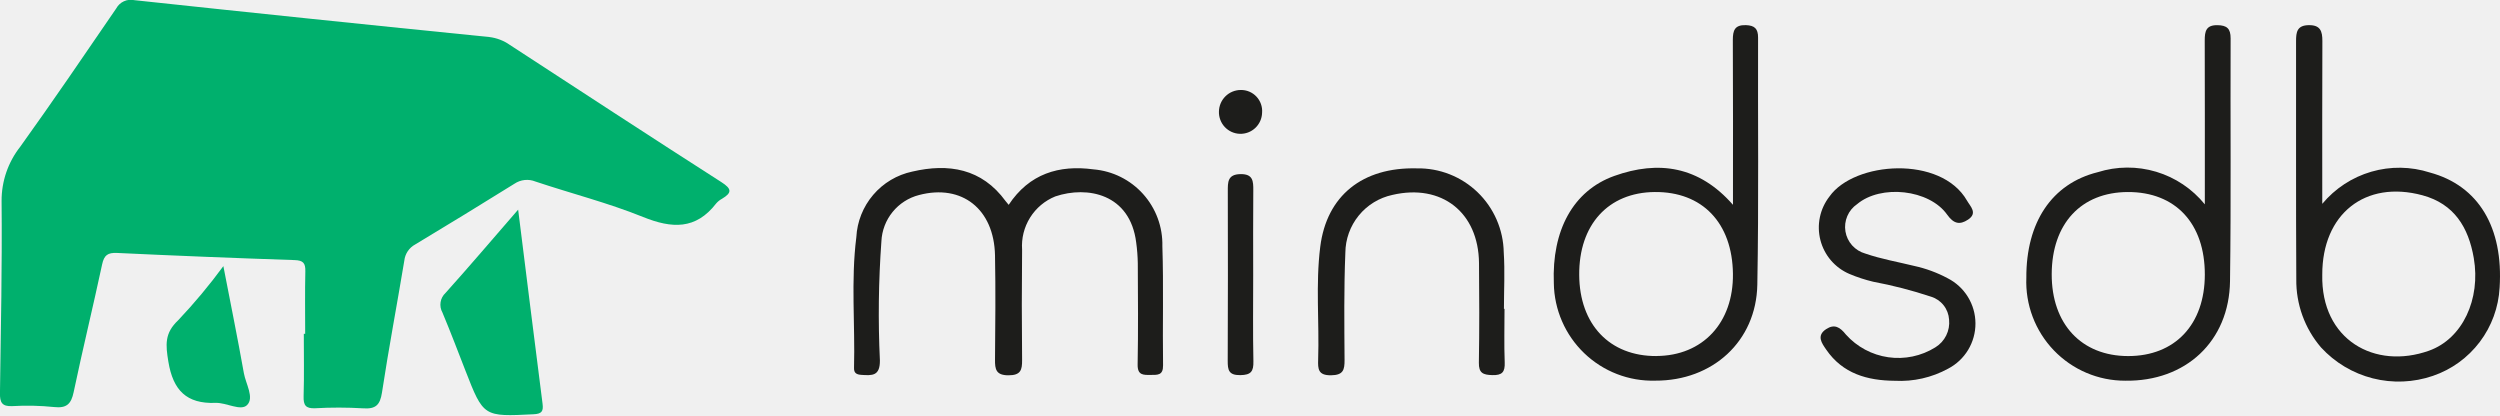
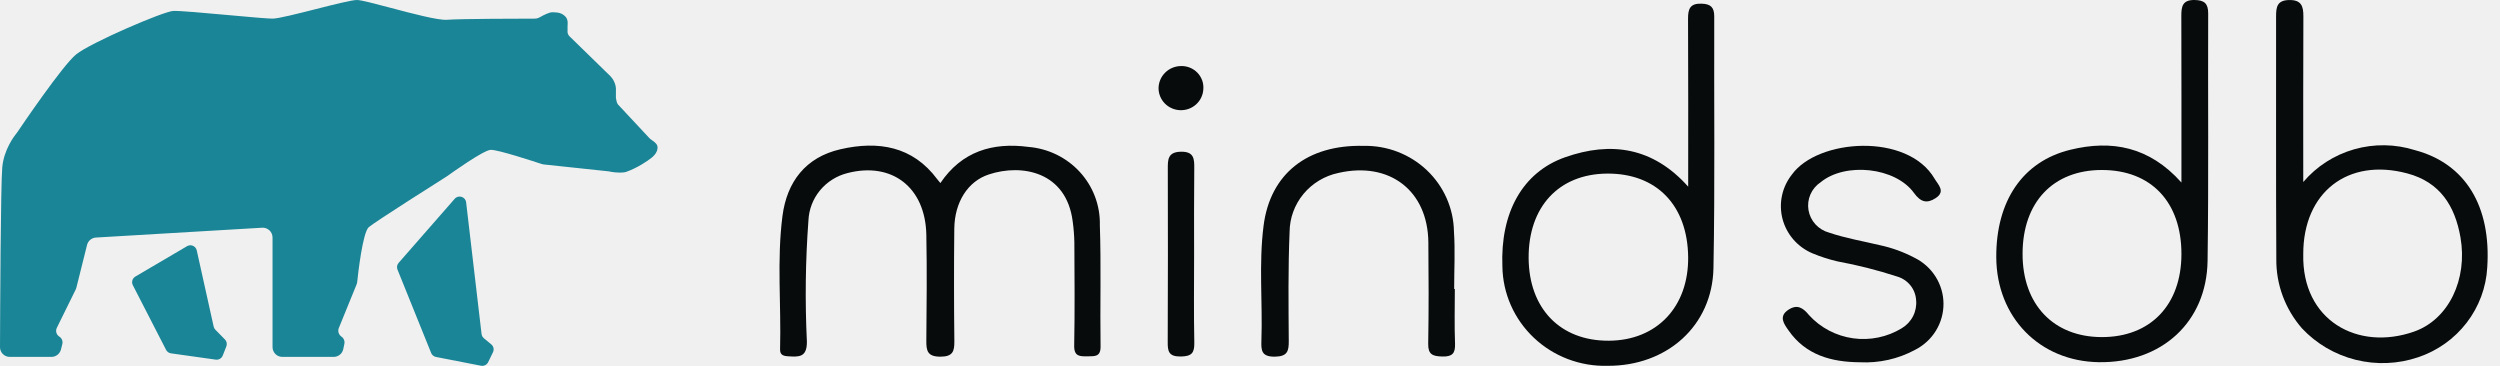
- <svg xmlns="http://www.w3.org/2000/svg" width="1638" height="272" viewBox="0 0 1638 272" fill="none">
-   <g clip-path="url(#clip0_1448_301)">
-     <path d="M339.492 137.348C345.018 181.509 350.147 222.983 355.471 264.432C356.111 269.393 355.09 271.147 349.637 271.423C316.771 273.047 316.795 273.218 304.916 242.746C299.973 230.063 295.152 217.332 289.885 204.779C288.724 202.716 288.296 200.319 288.67 197.981C289.043 195.642 290.197 193.499 291.943 191.902C307.509 174.575 322.589 156.818 339.492 137.348Z" fill="#00B06D" />
-     <path d="M146.347 174.363C151.047 198.681 155.698 221.529 159.782 244.482C161.046 251.587 166.743 260.616 161.865 265.414C157.675 269.539 148.373 263.701 141.226 263.969C122.241 264.692 113.4 255.752 110.313 236.98C108.506 225.962 107.696 218.305 116.795 209.78C127.369 198.599 137.239 186.771 146.347 174.363V174.363Z" fill="#00B06D" />
-     <path d="M199.952 218.719C199.952 205.071 199.741 191.414 200.057 177.765C200.178 172.406 198.687 170.596 193.007 170.409C154.231 169.121 115.461 167.562 76.696 165.732C70.611 165.448 68.204 167.177 66.916 173.21C60.935 201.141 54.145 228.901 48.278 256.84C46.658 264.692 43.652 267.606 35.452 266.697C26.358 265.76 17.205 265.557 8.079 266.088C1.2 266.437 -0.105 263.571 -0.024 257.555C0.568 215.618 1.443 173.681 1.038 131.752C0.963 118.851 5.263 106.306 13.233 96.173C34.665 66.31 55.369 35.903 76.129 5.569C77.249 3.491 79.012 1.835 81.153 0.85C83.294 -0.136 85.697 -0.398 88 0.104C165.481 8.413 243 16.462 320.557 24.252C325.405 24.834 330.034 26.608 334.033 29.416C380.172 59.457 426.237 89.613 472.595 119.289C479.515 123.722 479.726 126.247 473.049 130.242C471.608 131.017 470.32 132.049 469.248 133.287C455.887 150.581 440.256 149.794 421.335 142.162C398.46 132.93 374.337 126.8 350.839 118.948C348.601 118.036 346.174 117.69 343.772 117.94C341.369 118.191 339.065 119.031 337.063 120.385C315.487 133.815 293.812 147.077 272.036 160.17C270.076 161.224 268.401 162.742 267.159 164.591C265.916 166.44 265.142 168.566 264.906 170.783C260.125 199.606 254.663 228.325 250.271 257.205C249.007 265.487 246.066 268.11 237.85 267.533C227.417 266.915 216.958 266.899 206.523 267.485C200.332 267.761 198.752 265.568 198.922 259.674C199.327 246.025 199.052 232.36 199.052 218.703L199.952 218.719Z" fill="#00B06D" />
-     <path d="M660.886 134.214C674.386 113.801 693.898 107.915 716.44 110.968C728.953 112.008 740.595 117.799 748.987 127.157C757.378 136.514 761.884 148.731 761.582 161.308C762.441 187.29 761.656 213.337 762.036 239.352C762.134 246.018 758.422 245.612 753.982 245.652C749.12 245.693 745.239 245.945 745.376 238.808C745.798 216.699 745.587 194.581 745.482 172.464C745.402 167.925 745.054 163.394 744.437 158.897C740.45 126.939 712.438 121.628 691.451 128.684C684.604 131.449 678.807 136.318 674.895 142.591C670.983 148.864 669.156 156.219 669.678 163.598C669.424 187.658 669.424 211.724 669.678 235.795C669.751 242.372 668.819 245.904 660.765 245.896C652.613 245.896 651.851 242.015 651.932 235.625C652.135 212.891 652.37 190.083 651.932 167.333C651.316 136.917 630.216 120.402 602.171 127.775C595.345 129.518 589.26 133.415 584.815 138.891C580.37 144.367 577.802 151.131 577.489 158.182C575.605 184.121 575.278 210.15 576.509 236.128C576.614 246.472 571.412 246.05 564.508 245.628C561.526 245.441 559.468 244.67 559.557 241.162C560.327 212.59 557.459 183.912 561.065 155.446C561.59 145.221 565.474 135.457 572.113 127.674C578.752 119.891 587.773 114.525 597.771 112.413C621.44 106.9 643.27 110.359 658.86 131.753C659.403 132.46 660.003 133.142 660.886 134.214Z" fill="#1D1D1B" />
-     <path d="M1521.55 133.548C1529.94 123.483 1541.13 116.156 1553.69 112.503C1566.26 108.851 1579.63 109.04 1592.09 113.046C1624.05 121.693 1640.26 149.169 1637.75 188.419C1637.06 201.33 1632.53 213.739 1624.74 224.049C1616.95 234.358 1606.26 242.097 1594.05 246.269C1581.35 250.632 1567.65 251.195 1554.63 247.889C1541.61 244.583 1529.84 237.551 1520.74 227.652C1510.06 215.192 1504.29 199.248 1504.53 182.824C1504.24 130.86 1504.46 78.847 1504.38 26.859C1504.38 21.045 1505.04 16.653 1512.53 16.482C1520.31 16.303 1521.65 20.412 1521.62 26.932C1521.46 61.707 1521.55 96.466 1521.55 133.548ZM1521.55 179.918C1520.59 222.658 1556.01 242.437 1591.5 229.771C1613.48 221.936 1625.46 196.002 1620.82 169.054C1617.36 148.999 1608.01 133.564 1587.19 127.945C1549.62 117.812 1521.49 140.254 1521.55 179.918Z" fill="#1D1D1B" />
-     <path d="M1444.6 133.889C1444.6 96.54 1444.66 61.529 1444.54 26.51C1444.54 20.551 1445.35 16.369 1452.88 16.491C1459.08 16.588 1461.52 18.732 1461.5 25.138C1461.28 78.166 1461.85 131.194 1461.11 184.213C1460.57 223.682 1432.01 250.046 1392.39 249.437C1383.66 249.448 1375.02 247.69 1366.99 244.268C1358.95 240.846 1351.7 235.831 1345.65 229.524C1339.6 223.217 1334.89 215.75 1331.8 207.571C1328.71 199.392 1327.3 190.67 1327.66 181.932C1327.49 145.882 1344.22 120.306 1374.45 112.811C1386.9 108.88 1400.25 108.788 1412.76 112.546C1425.27 116.304 1436.36 123.74 1444.6 133.889V133.889ZM1394.3 233.295C1425.03 233.344 1444.54 212.664 1444.6 179.983C1444.68 146.426 1425.42 125.737 1394.2 125.819C1363.54 125.9 1344.39 146.539 1344.28 179.61C1344.17 212.266 1363.74 233.246 1394.3 233.295V233.295Z" fill="#1D1D1B" />
-     <path d="M1135.44 134.196C1135.44 97.407 1135.55 61.804 1135.35 26.208C1135.35 19.964 1136.55 16.262 1143.85 16.465C1149.64 16.652 1151.91 18.795 1151.89 24.674C1151.7 78.619 1152.39 132.58 1151.4 186.51C1150.72 223.664 1122.02 249.581 1084.51 249.402C1075.95 249.639 1067.43 248.17 1059.44 245.08C1051.46 241.99 1044.16 237.342 1037.98 231.404C1031.8 225.466 1026.85 218.358 1023.44 210.491C1020.02 202.624 1018.19 194.155 1018.07 185.576C1016.7 151.036 1030.64 124.973 1057.66 115.278C1086.69 104.893 1113.26 108.864 1135.44 134.196ZM1085.3 233.253C1115.65 233.107 1135.8 211.469 1135.42 179.405C1135.03 146.051 1115.36 125.492 1084.12 125.817C1053.71 126.101 1034.48 147.212 1034.7 180.144C1034.89 212.646 1054.66 233.432 1085.3 233.285V233.253Z" fill="#1D1D1B" />
-     <path d="M1241.54 249.49C1223.47 249.36 1207.33 244.822 1196.51 229.037C1193.68 224.905 1189.97 219.968 1196.44 215.681C1201.91 212.06 1205.56 214.317 1209.45 219.213C1216.68 227.278 1226.5 232.538 1237.21 234.071C1247.91 235.605 1258.82 233.314 1268.01 227.6C1271.07 225.735 1273.55 223.037 1275.15 219.82C1276.75 216.602 1277.4 212.997 1277.04 209.421C1276.83 205.981 1275.57 202.688 1273.43 199.991C1271.29 197.294 1268.37 195.322 1265.07 194.343C1252.74 190.249 1240.14 186.994 1227.36 184.6C1221.99 183.328 1216.74 181.606 1211.66 179.452C1207.02 177.456 1202.9 174.42 1199.61 170.576C1196.33 166.733 1193.97 162.185 1192.72 157.284C1191.47 152.382 1191.35 147.258 1192.39 142.306C1193.42 137.354 1195.58 132.707 1198.69 128.722C1214.94 105.744 1271.68 101.62 1288.77 131.434C1290.98 135.299 1295.91 139.602 1289.48 143.889C1283.99 147.551 1279.99 146.585 1275.78 140.641C1264.04 124.029 1232.38 120.676 1216.8 133.732C1213.95 135.672 1211.71 138.387 1210.36 141.558C1209 144.729 1208.57 148.222 1209.13 151.627C1209.69 155.031 1211.21 158.204 1213.51 160.772C1215.81 163.34 1218.79 165.196 1222.11 166.12C1232.5 169.717 1243.49 171.601 1254.22 174.239C1261.84 175.902 1269.21 178.616 1276.09 182.302C1281.55 185.069 1286.14 189.292 1289.36 194.506C1292.58 199.721 1294.29 205.724 1294.32 211.853C1294.35 217.983 1292.69 224.002 1289.52 229.246C1286.35 234.49 1281.8 238.756 1276.37 241.574C1265.72 247.392 1253.66 250.133 1241.54 249.49V249.49Z" fill="#1D1D1B" />
-     <path d="M985.753 202.341C985.753 214.042 985.437 225.758 985.883 237.442C986.126 243.751 984.262 245.967 977.699 245.772C971.727 245.594 968.842 244.457 968.956 237.653C969.32 215.876 969.264 194.092 969.045 172.316C968.705 139.091 944.557 120.214 912.323 127.7C903.643 129.56 895.856 134.331 890.247 141.225C884.639 148.119 881.544 156.723 881.475 165.617C880.511 188.985 880.802 212.41 880.956 235.81C880.997 242.386 880.106 245.788 872.108 245.886C863.648 245.983 863.454 241.826 863.656 235.631C864.467 210.972 861.931 186.216 865.034 161.631C869.248 128.211 892.706 109.415 928.295 110.316C935.64 110.177 942.941 111.491 949.779 114.18C956.618 116.87 962.86 120.884 968.15 125.993C973.439 131.102 977.672 137.205 980.606 143.954C983.541 150.703 985.119 157.965 985.251 165.325C986.061 177.618 985.381 190.008 985.381 202.358L985.753 202.341Z" fill="#1D1D1B" />
-     <path d="M821.092 180.273C821.092 199.102 820.841 217.939 821.23 236.759C821.368 243.369 819.682 245.691 812.624 245.788C804.967 245.878 804.367 242.37 804.4 236.313C804.586 199.305 804.529 162.297 804.456 125.288C804.456 119.402 804.278 114.27 812.641 114.083C821.003 113.897 821.213 118.647 821.157 124.769C820.978 143.265 821.092 161.769 821.092 180.273Z" fill="#1D1D1B" />
-     <path d="M798.646 73.114C798.699 69.364 800.214 65.784 802.867 63.139C805.52 60.495 809.101 58.995 812.843 58.961C814.778 58.912 816.702 59.273 818.489 60.018C820.275 60.764 821.885 61.879 823.213 63.29C824.541 64.701 825.558 66.377 826.196 68.208C826.834 70.039 827.08 71.985 826.918 73.917C826.865 75.777 826.447 77.609 825.687 79.307C824.928 81.005 823.841 82.537 822.491 83.814C821.141 85.092 819.553 86.09 817.817 86.753C816.082 87.415 814.234 87.729 812.377 87.676C810.521 87.622 808.693 87.203 806.998 86.442C805.304 85.681 803.775 84.593 802.5 83.24C801.225 81.887 800.229 80.296 799.567 78.557C798.906 76.818 798.593 74.966 798.646 73.106V73.114Z" fill="#1D1D1B" />
-   </g>
-   <defs>
-     <clipPath id="clip0_1448_301">
-       <rect width="1638" height="272" fill="white" />
-     </clipPath>
-   </defs>
+ <svg xmlns="http://www.w3.org/2000/svg" width="164" height="24" viewBox="0 0 164 24" fill="none">
+   <path fill-rule="evenodd" clip-rule="evenodd" d="M11.356 0.718C10.691 0.761 5.934 2.807 4.995 3.568C4.103 4.291 1.39 8.296 1.124 8.691C1.108 8.713 1.094 8.732 1.076 8.753C0.934 8.927 0.253 9.813 0.148 10.983C0.047 12.1 0.009 20.389 4.62186e-06 22.773C-0.001 23.128 0.287 23.412 0.643 23.412H3.375C3.67 23.412 3.927 23.211 3.999 22.925L4.088 22.567C4.135 22.38 4.056 22.183 3.892 22.081C3.698 21.959 3.627 21.71 3.728 21.505L4.965 18.994C4.985 18.953 5.001 18.91 5.012 18.865L5.71 16.069C5.778 15.796 6.015 15.599 6.296 15.583L17.197 14.938C17.567 14.916 17.878 15.21 17.878 15.579V22.769C17.878 23.124 18.166 23.412 18.521 23.412H21.889C22.194 23.412 22.456 23.199 22.519 22.901L22.59 22.558C22.629 22.373 22.552 22.184 22.396 22.078C22.215 21.955 22.144 21.721 22.227 21.518L23.39 18.662C23.413 18.604 23.428 18.545 23.434 18.483C23.49 17.948 23.793 15.239 24.195 14.898C24.627 14.532 29.01 11.76 29.308 11.572C29.32 11.564 29.328 11.559 29.339 11.551C29.539 11.407 31.705 9.855 32.185 9.83C32.644 9.806 35.093 10.613 35.527 10.757C35.571 10.772 35.616 10.782 35.663 10.787L39.921 11.24C40.521 11.368 40.929 11.322 41.057 11.283C41.794 11.026 42.479 10.561 42.729 10.361C43.101 10.071 43.155 9.776 43.13 9.619C43.124 9.577 43.112 9.536 43.092 9.499C43.03 9.385 42.858 9.252 42.73 9.167C42.68 9.134 42.633 9.096 42.592 9.052L40.543 6.858C40.466 6.78 40.418 6.54 40.404 6.429V5.968C40.446 5.522 40.186 5.14 40.05 5.004L37.435 2.454C37.281 2.334 37.236 2.192 37.23 2.105C37.229 2.086 37.23 2.066 37.231 2.047C37.231 2.034 37.232 2.022 37.232 2.009V1.684C37.232 1.65 37.235 1.616 37.239 1.582L37.239 1.582L37.239 1.574C37.261 1.352 37.174 1.185 37.125 1.125C36.864 0.824 36.565 0.814 36.291 0.806C36.272 0.805 36.254 0.804 36.236 0.804C36.048 0.797 35.675 0.981 35.419 1.127C35.314 1.187 35.199 1.222 35.079 1.222C34.177 1.223 30.197 1.23 29.324 1.297C28.746 1.341 27.047 0.891 25.606 0.509C24.59 0.24 23.702 0.004 23.425 6.94777e-05C23.093 -0.005 21.912 0.294 20.714 0.598C19.492 0.907 18.253 1.222 17.878 1.222C17.547 1.222 16.342 1.112 15.052 0.996C13.453 0.851 11.723 0.694 11.356 0.718ZM26.151 17.243L29.829 13.04C30.074 12.761 30.535 12.904 30.578 13.273L31.59 21.908C31.603 22.017 31.657 22.117 31.742 22.188L32.228 22.591C32.38 22.718 32.426 22.932 32.339 23.109L32.022 23.759C31.936 23.934 31.745 24.029 31.554 23.992L28.598 23.416C28.456 23.388 28.337 23.29 28.283 23.155L26.076 17.686C26.015 17.536 26.044 17.365 26.151 17.243ZM8.878 18.143L12.272 16.149C12.523 16.002 12.844 16.142 12.907 16.426L14.016 21.423C14.034 21.502 14.073 21.574 14.129 21.631L14.754 22.267C14.873 22.387 14.91 22.566 14.848 22.724L14.612 23.324C14.54 23.509 14.35 23.619 14.154 23.592L11.216 23.179C11.078 23.16 10.958 23.075 10.895 22.951L8.714 18.708C8.61 18.506 8.682 18.258 8.878 18.143Z" fill="#1A8596" />
+   <path d="M61.69 12.008C63.093 9.927 65.12 9.326 67.461 9.637C68.76 9.743 69.97 10.333 70.842 11.287C71.713 12.241 72.181 13.487 72.15 14.77C72.24 17.42 72.158 20.077 72.197 22.73C72.207 23.41 71.822 23.368 71.361 23.375C70.857 23.379 70.454 23.404 70.467 22.676C70.51 20.42 70.489 18.163 70.478 15.91C70.469 15.447 70.433 14.985 70.369 14.526C69.954 11.267 67.045 10.722 64.865 11.444C63.488 11.896 62.621 13.263 62.602 15.003C62.576 17.458 62.578 19.912 62.606 22.367C62.614 23.038 62.517 23.398 61.684 23.398C60.838 23.398 60.761 23.003 60.767 22.351C60.788 20.03 60.813 17.709 60.767 15.388C60.701 12.286 58.511 10.602 55.598 11.353C54.889 11.531 54.256 11.928 53.794 12.487C53.333 13.046 53.066 13.736 53.034 14.455C52.838 17.101 52.804 19.756 52.932 22.405C52.943 23.46 52.403 23.417 51.687 23.372C51.377 23.353 51.163 23.275 51.173 22.916C51.253 20.002 50.955 17.077 51.329 14.174C51.618 11.936 52.841 10.312 55.142 9.789C57.6 9.227 59.868 9.58 61.487 11.762C61.538 11.829 61.601 11.898 61.69 12.008Z" fill="#080B0C" />
+   <path d="M151.094 11.941C151.965 10.914 153.127 10.167 154.433 9.794C155.738 9.422 157.127 9.441 158.421 9.85C161.742 10.732 163.426 13.534 163.164 17.538C163.093 18.855 162.622 20.12 161.813 21.172C161.004 22.223 159.894 23.013 158.625 23.438C157.306 23.883 155.883 23.941 154.531 23.603C153.179 23.266 151.955 22.549 151.01 21.54C149.901 20.269 149.302 18.643 149.326 16.968C149.296 11.665 149.319 6.362 149.311 1.06C149.311 0.467 149.379 0.019 150.158 0.002C150.967 -0.016 151.105 0.403 151.102 1.068C151.084 4.613 151.094 8.157 151.094 11.941ZM151.094 16.67C150.994 21.029 154.672 23.045 158.36 21.754C160.643 20.955 161.888 18.31 161.406 15.565C161.047 13.52 160.075 11.945 157.911 11.374C154.011 10.335 151.087 12.624 151.094 16.669V16.67Z" fill="#080B0C" />
+   <path d="M143.102 11.974C143.102 8.166 143.108 4.594 143.095 1.022C143.095 0.414 143.181 -0.01 143.962 0C144.606 0.01 144.86 0.229 144.857 0.883C144.835 6.292 144.893 11.7 144.817 17.108C144.761 21.133 141.794 23.822 137.679 23.759C133.793 23.701 130.974 20.814 130.955 16.874C130.938 13.199 132.675 10.589 135.816 9.824C138.521 9.163 140.993 9.61 143.102 11.974ZM137.877 22.113C141.068 22.118 143.095 20.009 143.102 16.676C143.109 13.253 141.109 11.143 137.866 11.152C134.681 11.16 132.689 13.265 132.681 16.638C132.67 19.966 134.702 22.108 137.877 22.113V22.113Z" fill="#080B0C" />
+   <path d="M110.745 12.245C110.745 8.492 110.755 4.861 110.736 1.23C110.732 0.593 110.861 0.216 111.619 0.24C112.22 0.258 112.456 0.477 112.454 1.078C112.434 6.58 112.506 12.084 112.403 17.583C112.332 21.373 109.352 24.016 105.457 23.997C104.567 24.021 103.682 23.871 102.853 23.556C102.023 23.241 101.265 22.766 100.624 22.16C99.982 21.555 99.468 20.829 99.114 20.027C98.759 19.224 98.57 18.361 98.557 17.486C98.415 13.963 99.864 11.304 102.67 10.316C105.679 9.256 108.441 9.659 110.745 12.245ZM105.536 22.351C108.689 22.336 110.779 20.129 110.743 16.858C110.702 13.456 108.66 11.359 105.414 11.388C102.255 11.417 100.258 13.571 100.278 16.929C100.299 20.246 102.354 22.366 105.536 22.351Z" fill="#080B0C" />
+   <path d="M122.008 23.765C120.131 23.752 118.454 23.289 117.33 21.679C117.036 21.258 116.651 20.754 117.324 20.317C117.892 19.947 118.271 20.177 118.676 20.676C119.426 21.499 120.446 22.035 121.558 22.192C122.67 22.348 123.803 22.114 124.757 21.532C125.076 21.342 125.333 21.066 125.499 20.738C125.665 20.41 125.733 20.042 125.696 19.678C125.674 19.327 125.543 18.991 125.32 18.716C125.097 18.441 124.794 18.239 124.451 18.14C123.169 17.722 121.86 17.39 120.533 17.146C119.976 17.016 119.43 16.84 118.902 16.621C118.42 16.418 117.992 16.108 117.65 15.716C117.309 15.324 117.064 14.861 116.933 14.361C116.803 13.861 116.791 13.338 116.898 12.833C117.005 12.328 117.229 11.854 117.552 11.447C119.24 9.103 125.133 8.682 126.909 11.723C127.139 12.117 127.651 12.556 126.983 12.994C126.413 13.367 126 13.269 125.559 12.66C124.341 10.966 121.052 10.624 119.433 11.956C119.137 12.153 118.905 12.43 118.764 12.754C118.623 13.077 118.579 13.434 118.637 13.781C118.695 14.128 118.853 14.452 119.091 14.714C119.33 14.976 119.64 15.165 119.985 15.259C121.064 15.626 122.206 15.818 123.32 16.084C124.112 16.254 124.876 16.531 125.59 16.907C126.16 17.187 126.639 17.617 126.975 18.15C127.311 18.682 127.491 19.296 127.493 19.923C127.496 20.549 127.323 21.165 126.992 21.7C126.661 22.236 126.185 22.67 125.619 22.956C124.514 23.549 123.265 23.829 122.008 23.765Z" fill="#080B0C" />
+   <path d="M95.437 18.957C95.437 20.15 95.404 21.343 95.45 22.537C95.475 23.182 95.278 23.407 94.598 23.387C93.978 23.368 93.681 23.253 93.69 22.558C93.728 20.337 93.722 18.115 93.7 15.894C93.664 12.505 91.156 10.579 87.802 11.344C86.9 11.533 86.091 12.02 85.508 12.723C84.925 13.427 84.604 14.305 84.597 15.212C84.497 17.598 84.527 19.983 84.543 22.369C84.548 23.039 84.455 23.387 83.626 23.397C82.747 23.407 82.727 22.978 82.748 22.35C82.834 19.836 82.569 17.31 82.891 14.803C83.329 11.394 85.766 9.477 89.463 9.569C90.226 9.554 90.984 9.688 91.694 9.962C92.405 10.237 93.053 10.646 93.603 11.167C94.152 11.688 94.592 12.31 94.897 12.998C95.202 13.687 95.366 14.427 95.379 15.178C95.464 16.432 95.393 17.693 95.393 18.955L95.437 18.957Z" fill="#080B0C" />
+   <path d="M78.333 16.705C78.333 18.626 78.307 20.547 78.347 22.467C78.362 23.14 78.187 23.379 77.454 23.387C76.658 23.396 76.596 23.039 76.602 22.42C76.621 18.646 76.616 14.871 76.608 11.096C76.608 10.495 76.589 9.972 77.46 9.953C78.33 9.934 78.35 10.418 78.344 11.043C78.322 12.931 78.333 14.818 78.333 16.705Z" fill="#080B0C" />
+   <path d="M76.001 5.776C76.007 5.394 76.164 5.029 76.44 4.759C76.715 4.489 77.087 4.336 77.476 4.333C77.677 4.327 77.877 4.364 78.063 4.44C78.249 4.516 78.416 4.63 78.554 4.774C78.692 4.918 78.797 5.089 78.864 5.276C78.93 5.462 78.955 5.661 78.938 5.858C78.918 6.235 78.749 6.59 78.467 6.846C78.185 7.102 77.813 7.239 77.429 7.229C77.045 7.218 76.681 7.06 76.414 6.789C76.148 6.517 75.999 6.154 76.001 5.776Z" fill="#080B0C" />
</svg>
